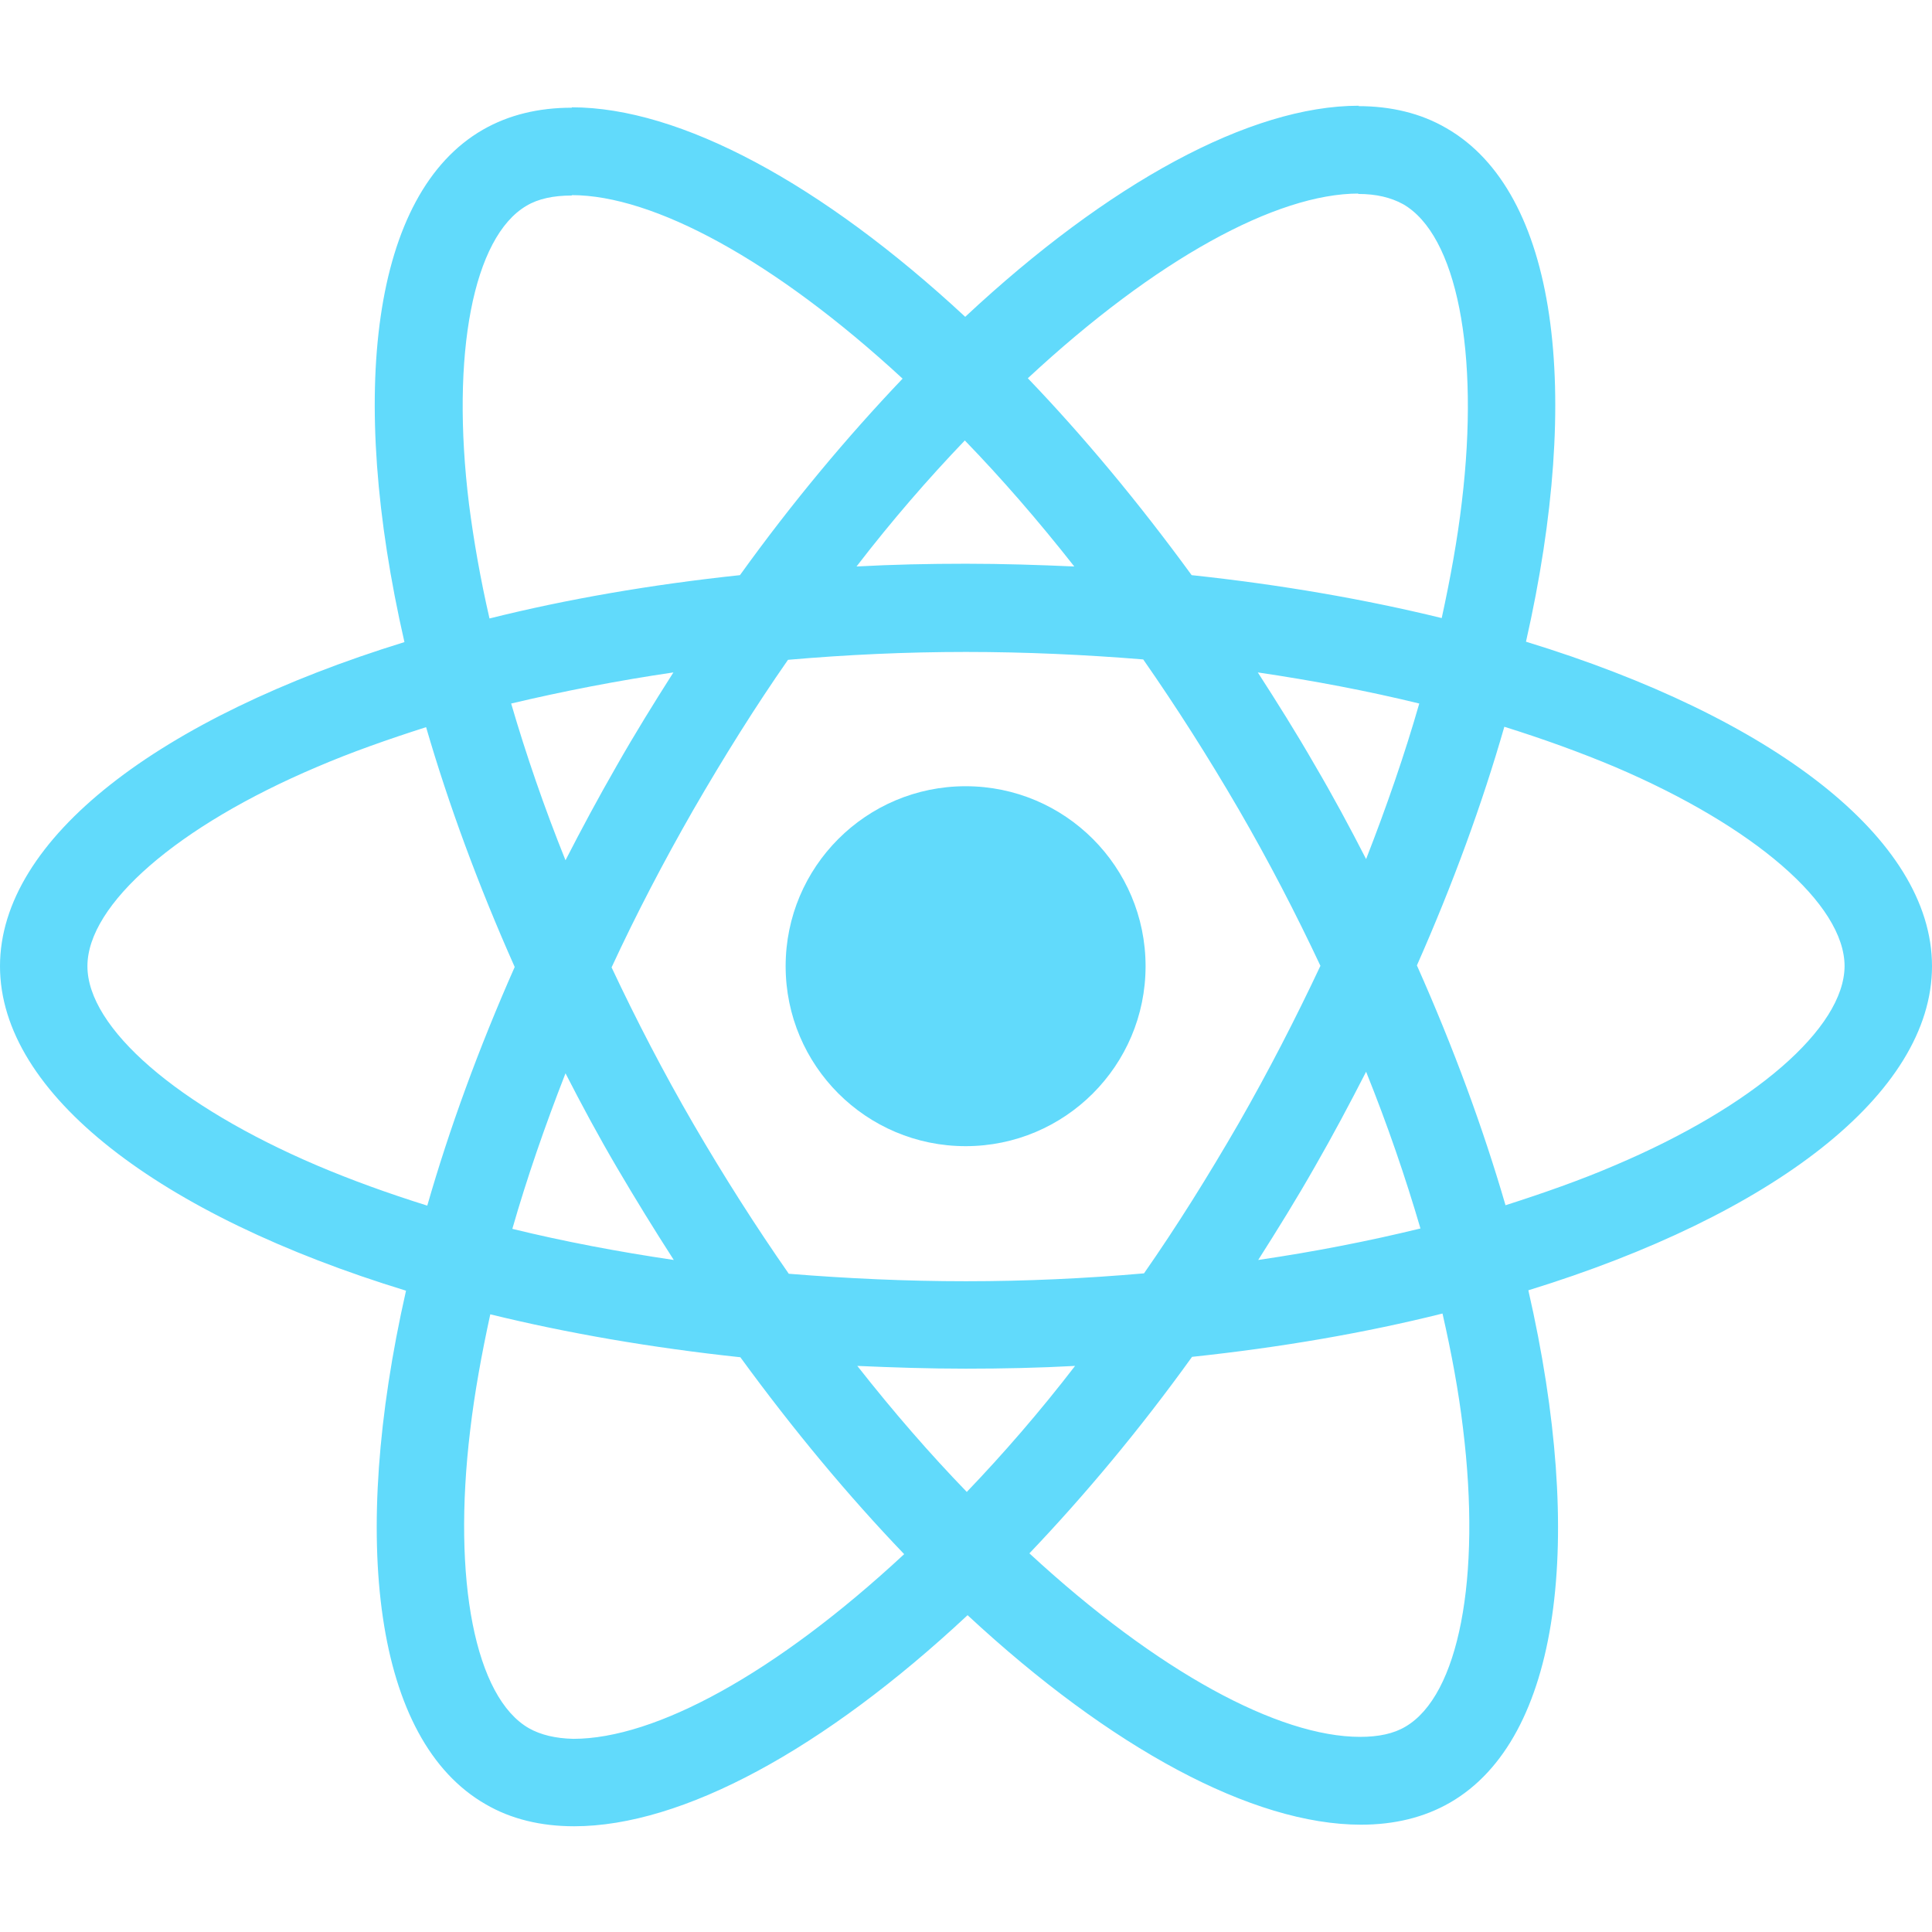
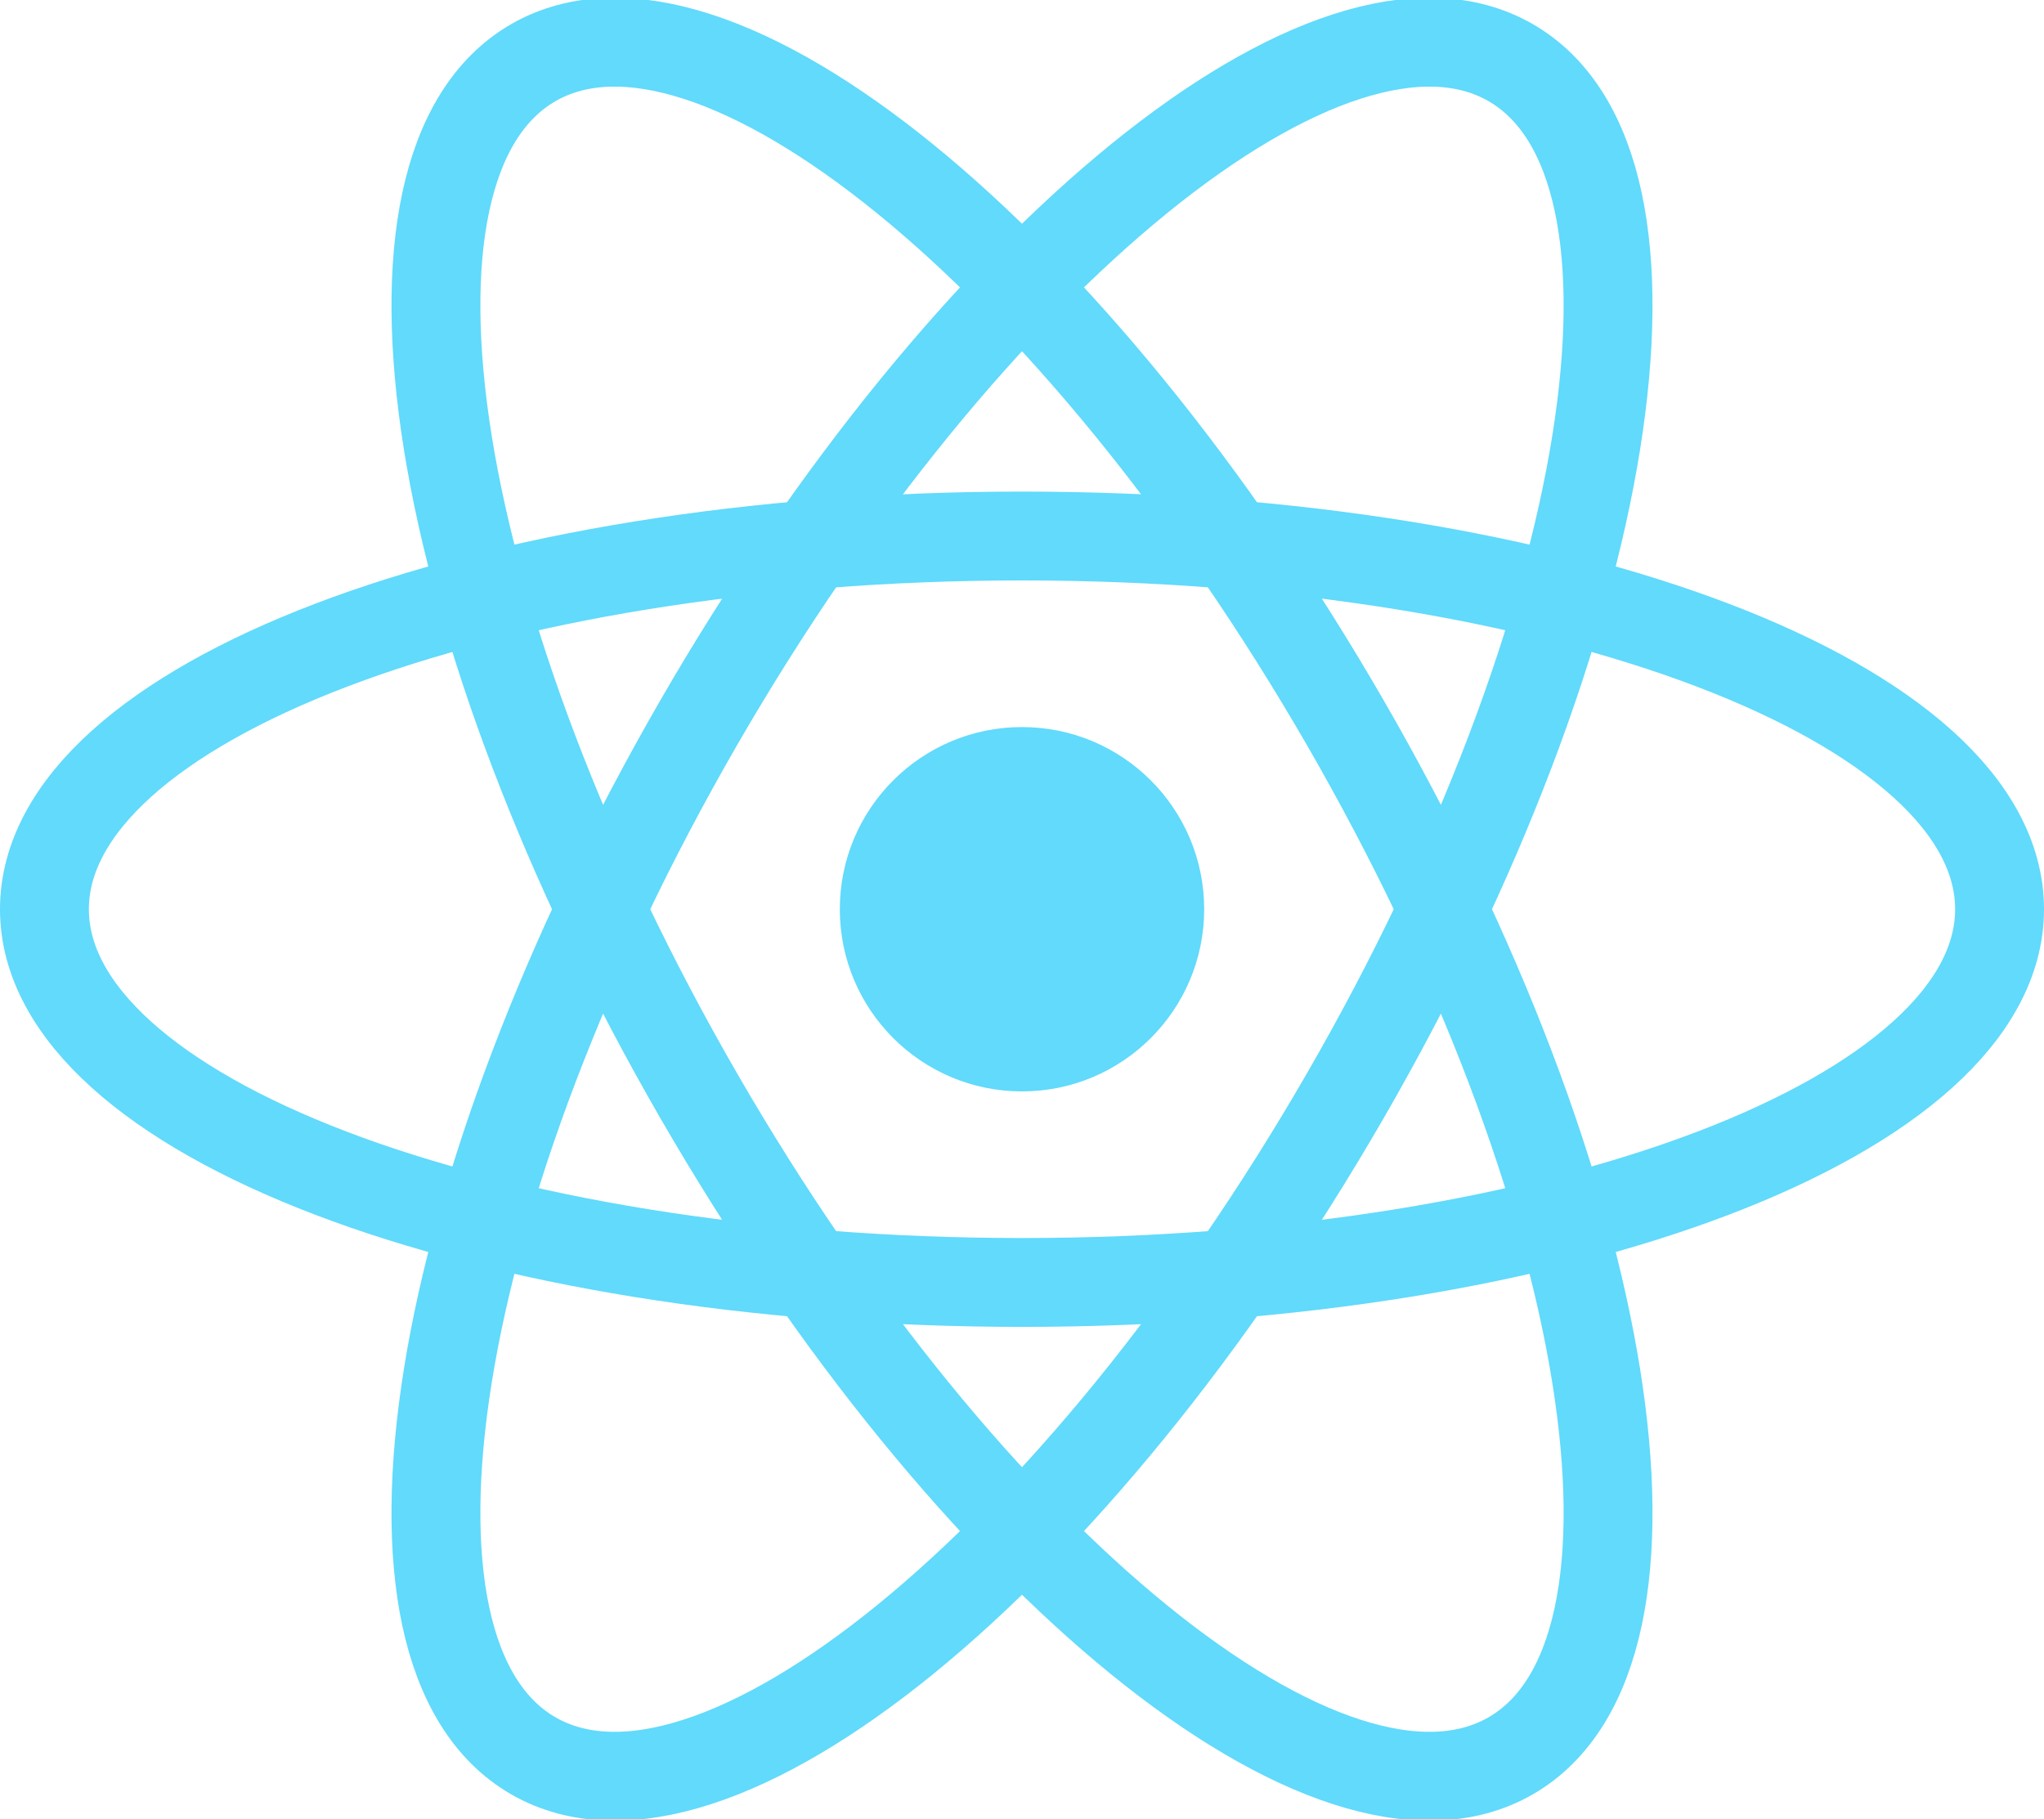
- <svg xmlns="http://www.w3.org/2000/svg" width="256px" height="256px" viewBox="175.7 78 490.6 436.9">
-   <g fill="#61dafb">
-     <path d="m666.3 296.5c0-32.5-40.7-63.3-103.1-82.4 14.4-63.6 8-114.2-20.2-130.4-6.5-3.8-14.1-5.6-22.4-5.6v22.3c4.6 0 8.3.9 11.4 2.6 13.6 7.8 19.5 37.5 14.9 75.7-1.1 9.4-2.9 19.3-5.1 29.4-19.6-4.8-41-8.5-63.5-10.9-13.5-18.5-27.5-35.3-41.6-50 32.6-30.3 63.2-46.9 84-46.9v-22.3c-27.5 0-63.5 19.6-99.9 53.6-36.4-33.8-72.4-53.2-99.9-53.2v22.3c20.7 0 51.4 16.5 84 46.6-14 14.7-28 31.4-41.3 49.9-22.6 2.4-44 6.1-63.6 11-2.3-10-4-19.7-5.2-29-4.7-38.2 1.1-67.9 14.6-75.8 3-1.8 6.9-2.6 11.5-2.6v-22.3c-8.4 0-16 1.8-22.6 5.6-28.1 16.2-34.4 66.7-19.9 130.1-62.2 19.2-102.7 49.9-102.7 82.3 0 32.5 40.7 63.3 103.1 82.4-14.4 63.6-8 114.2 20.2 130.4 6.5 3.8 14.1 5.6 22.5 5.6 27.5 0 63.5-19.6 99.9-53.6 36.4 33.8 72.4 53.2 99.9 53.2 8.4 0 16-1.8 22.6-5.6 28.1-16.2 34.4-66.7 19.9-130.1 62-19.1 102.5-49.9 102.5-82.3zm-130.2-66.7c-3.7 12.9-8.3 26.2-13.5 39.5-4.1-8-8.4-16-13.1-24-4.6-8-9.5-15.8-14.4-23.4 14.2 2.1 27.9 4.7 41 7.9zm-45.8 106.5c-7.8 13.5-15.8 26.3-24.1 38.2-14.9 1.3-30 2-45.2 2-15.1 0-30.2-.7-45-1.9-8.3-11.9-16.4-24.6-24.2-38-7.6-13.1-14.5-26.4-20.8-39.8 6.2-13.4 13.2-26.8 20.7-39.9 7.8-13.5 15.8-26.3 24.1-38.2 14.9-1.3 30-2 45.2-2 15.1 0 30.2.7 45 1.9 8.3 11.9 16.4 24.6 24.2 38 7.6 13.1 14.5 26.4 20.8 39.8-6.3 13.4-13.2 26.8-20.7 39.9zm32.3-13c5.4 13.4 10 26.8 13.8 39.8-13.1 3.2-26.9 5.9-41.2 8 4.9-7.7 9.8-15.6 14.4-23.7 4.6-8 8.9-16.1 13-24.1zm-101.4 106.7c-9.3-9.6-18.6-20.3-27.8-32 9 .4 18.2.7 27.5.7 9.4 0 18.7-.2 27.8-.7-9 11.7-18.3 22.4-27.5 32zm-74.4-58.9c-14.2-2.1-27.9-4.7-41-7.9 3.7-12.9 8.3-26.2 13.5-39.5 4.1 8 8.4 16 13.1 24s9.5 15.8 14.4 23.4zm73.9-208.1c9.3 9.6 18.6 20.3 27.8 32-9-.4-18.2-.7-27.5-.7-9.4 0-18.7.2-27.8.7 9-11.7 18.3-22.4 27.5-32zm-74 58.9c-4.9 7.7-9.8 15.6-14.4 23.7-4.6 8-8.9 16-13 24-5.4-13.4-10-26.8-13.8-39.8 13.1-3.1 26.9-5.8 41.2-7.9zm-90.5 125.2c-35.4-15.1-58.3-34.9-58.3-50.6s22.9-35.6 58.3-50.6c8.6-3.7 18-7 27.7-10.1 5.7 19.6 13.2 40 22.5 60.9-9.2 20.8-16.6 41.1-22.2 60.6-9.9-3.1-19.3-6.5-28-10.2zm53.8 142.9c-13.6-7.8-19.5-37.5-14.9-75.7 1.1-9.4 2.9-19.3 5.1-29.4 19.6 4.8 41 8.5 63.5 10.9 13.5 18.5 27.5 35.3 41.6 50-32.6 30.3-63.2 46.9-84 46.9-4.5-.1-8.3-1-11.3-2.7zm237.2-76.2c4.7 38.2-1.1 67.9-14.6 75.8-3 1.8-6.9 2.6-11.5 2.6-20.7 0-51.4-16.5-84-46.6 14-14.7 28-31.4 41.3-49.9 22.6-2.4 44-6.1 63.6-11 2.3 10.1 4.1 19.8 5.2 29.1zm38.5-66.7c-8.6 3.7-18 7-27.7 10.1-5.7-19.6-13.2-40-22.5-60.9 9.2-20.8 16.6-41.1 22.2-60.6 9.9 3.1 19.3 6.5 28.1 10.2 35.4 15.1 58.3 34.9 58.3 50.6-.1 15.7-23 35.6-58.4 50.6z" />
-     <circle cx="420.9" cy="296.5" r="45.7" />
+ <svg xmlns="http://www.w3.org/2000/svg" viewBox="-11.5 -10.232 23 20.463">
+   <circle cx="0" cy="0" r="2.05" fill="#61dafb" />
+   <g stroke="#61dafb" stroke-width="1" fill="none">
+     <ellipse rx="11" ry="4.2" />
+     <ellipse rx="11" ry="4.2" transform="rotate(60)" />
+     <ellipse rx="11" ry="4.2" transform="rotate(120)" />
  </g>
</svg>
